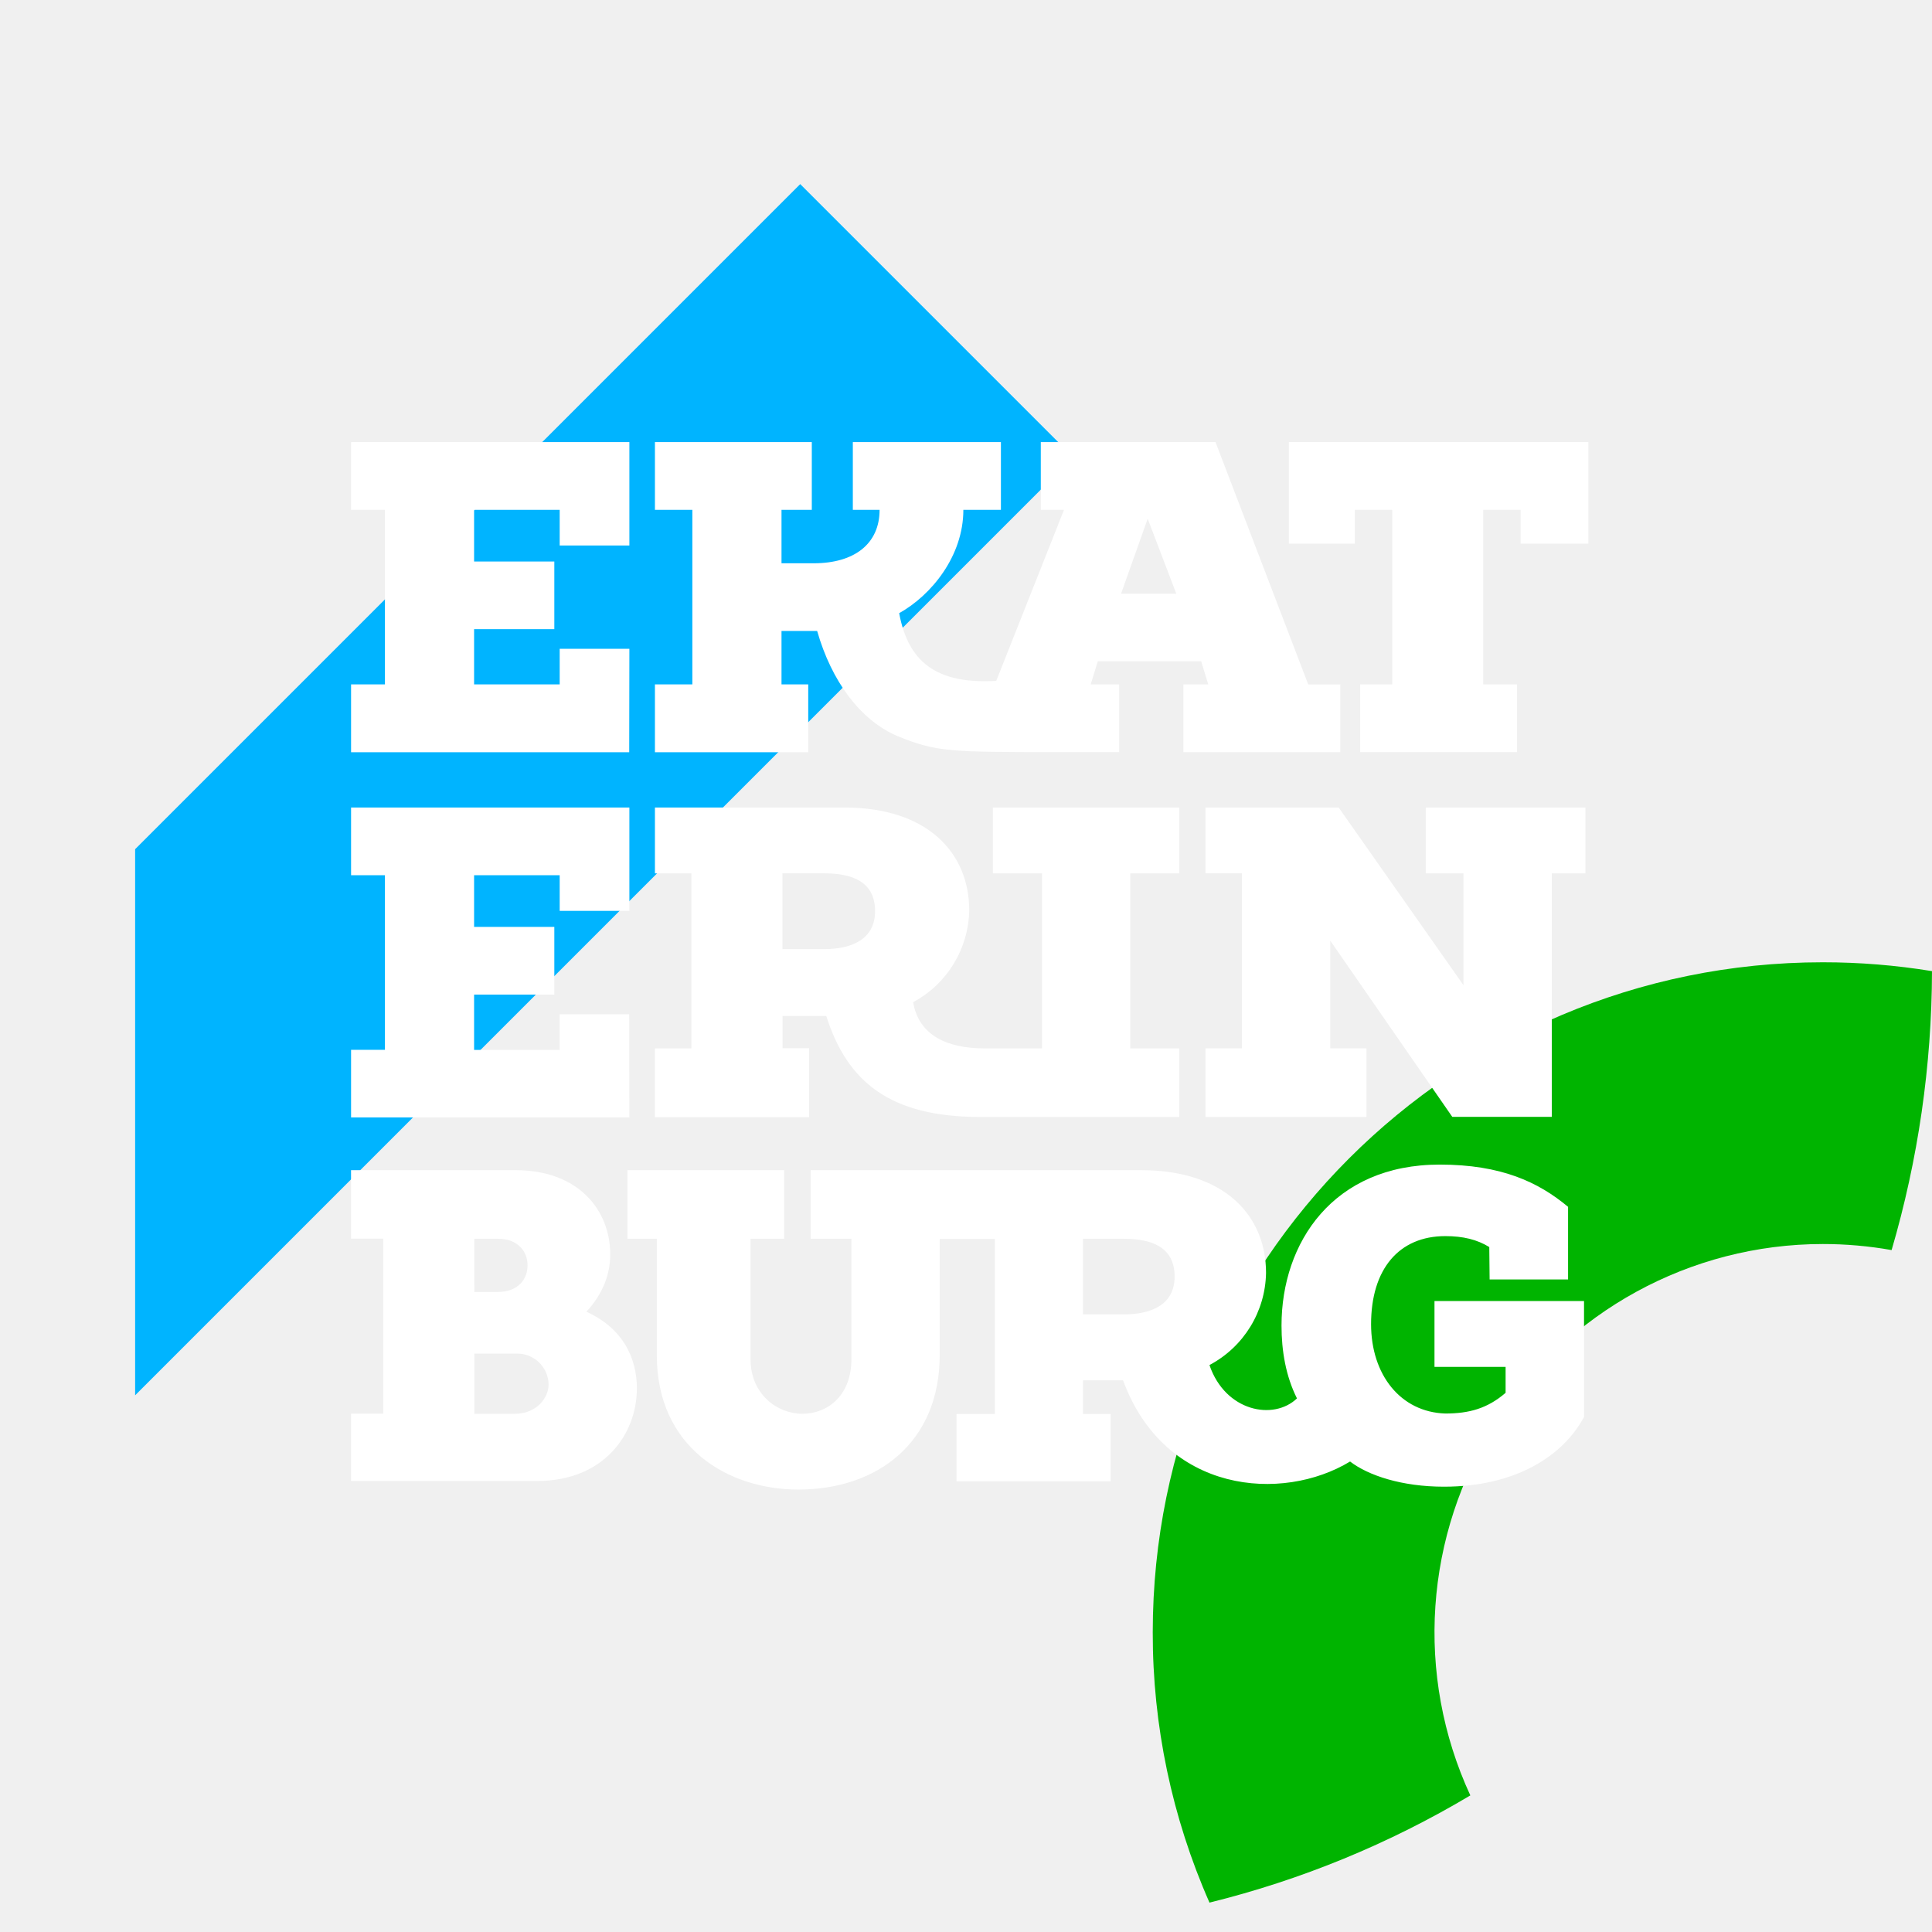
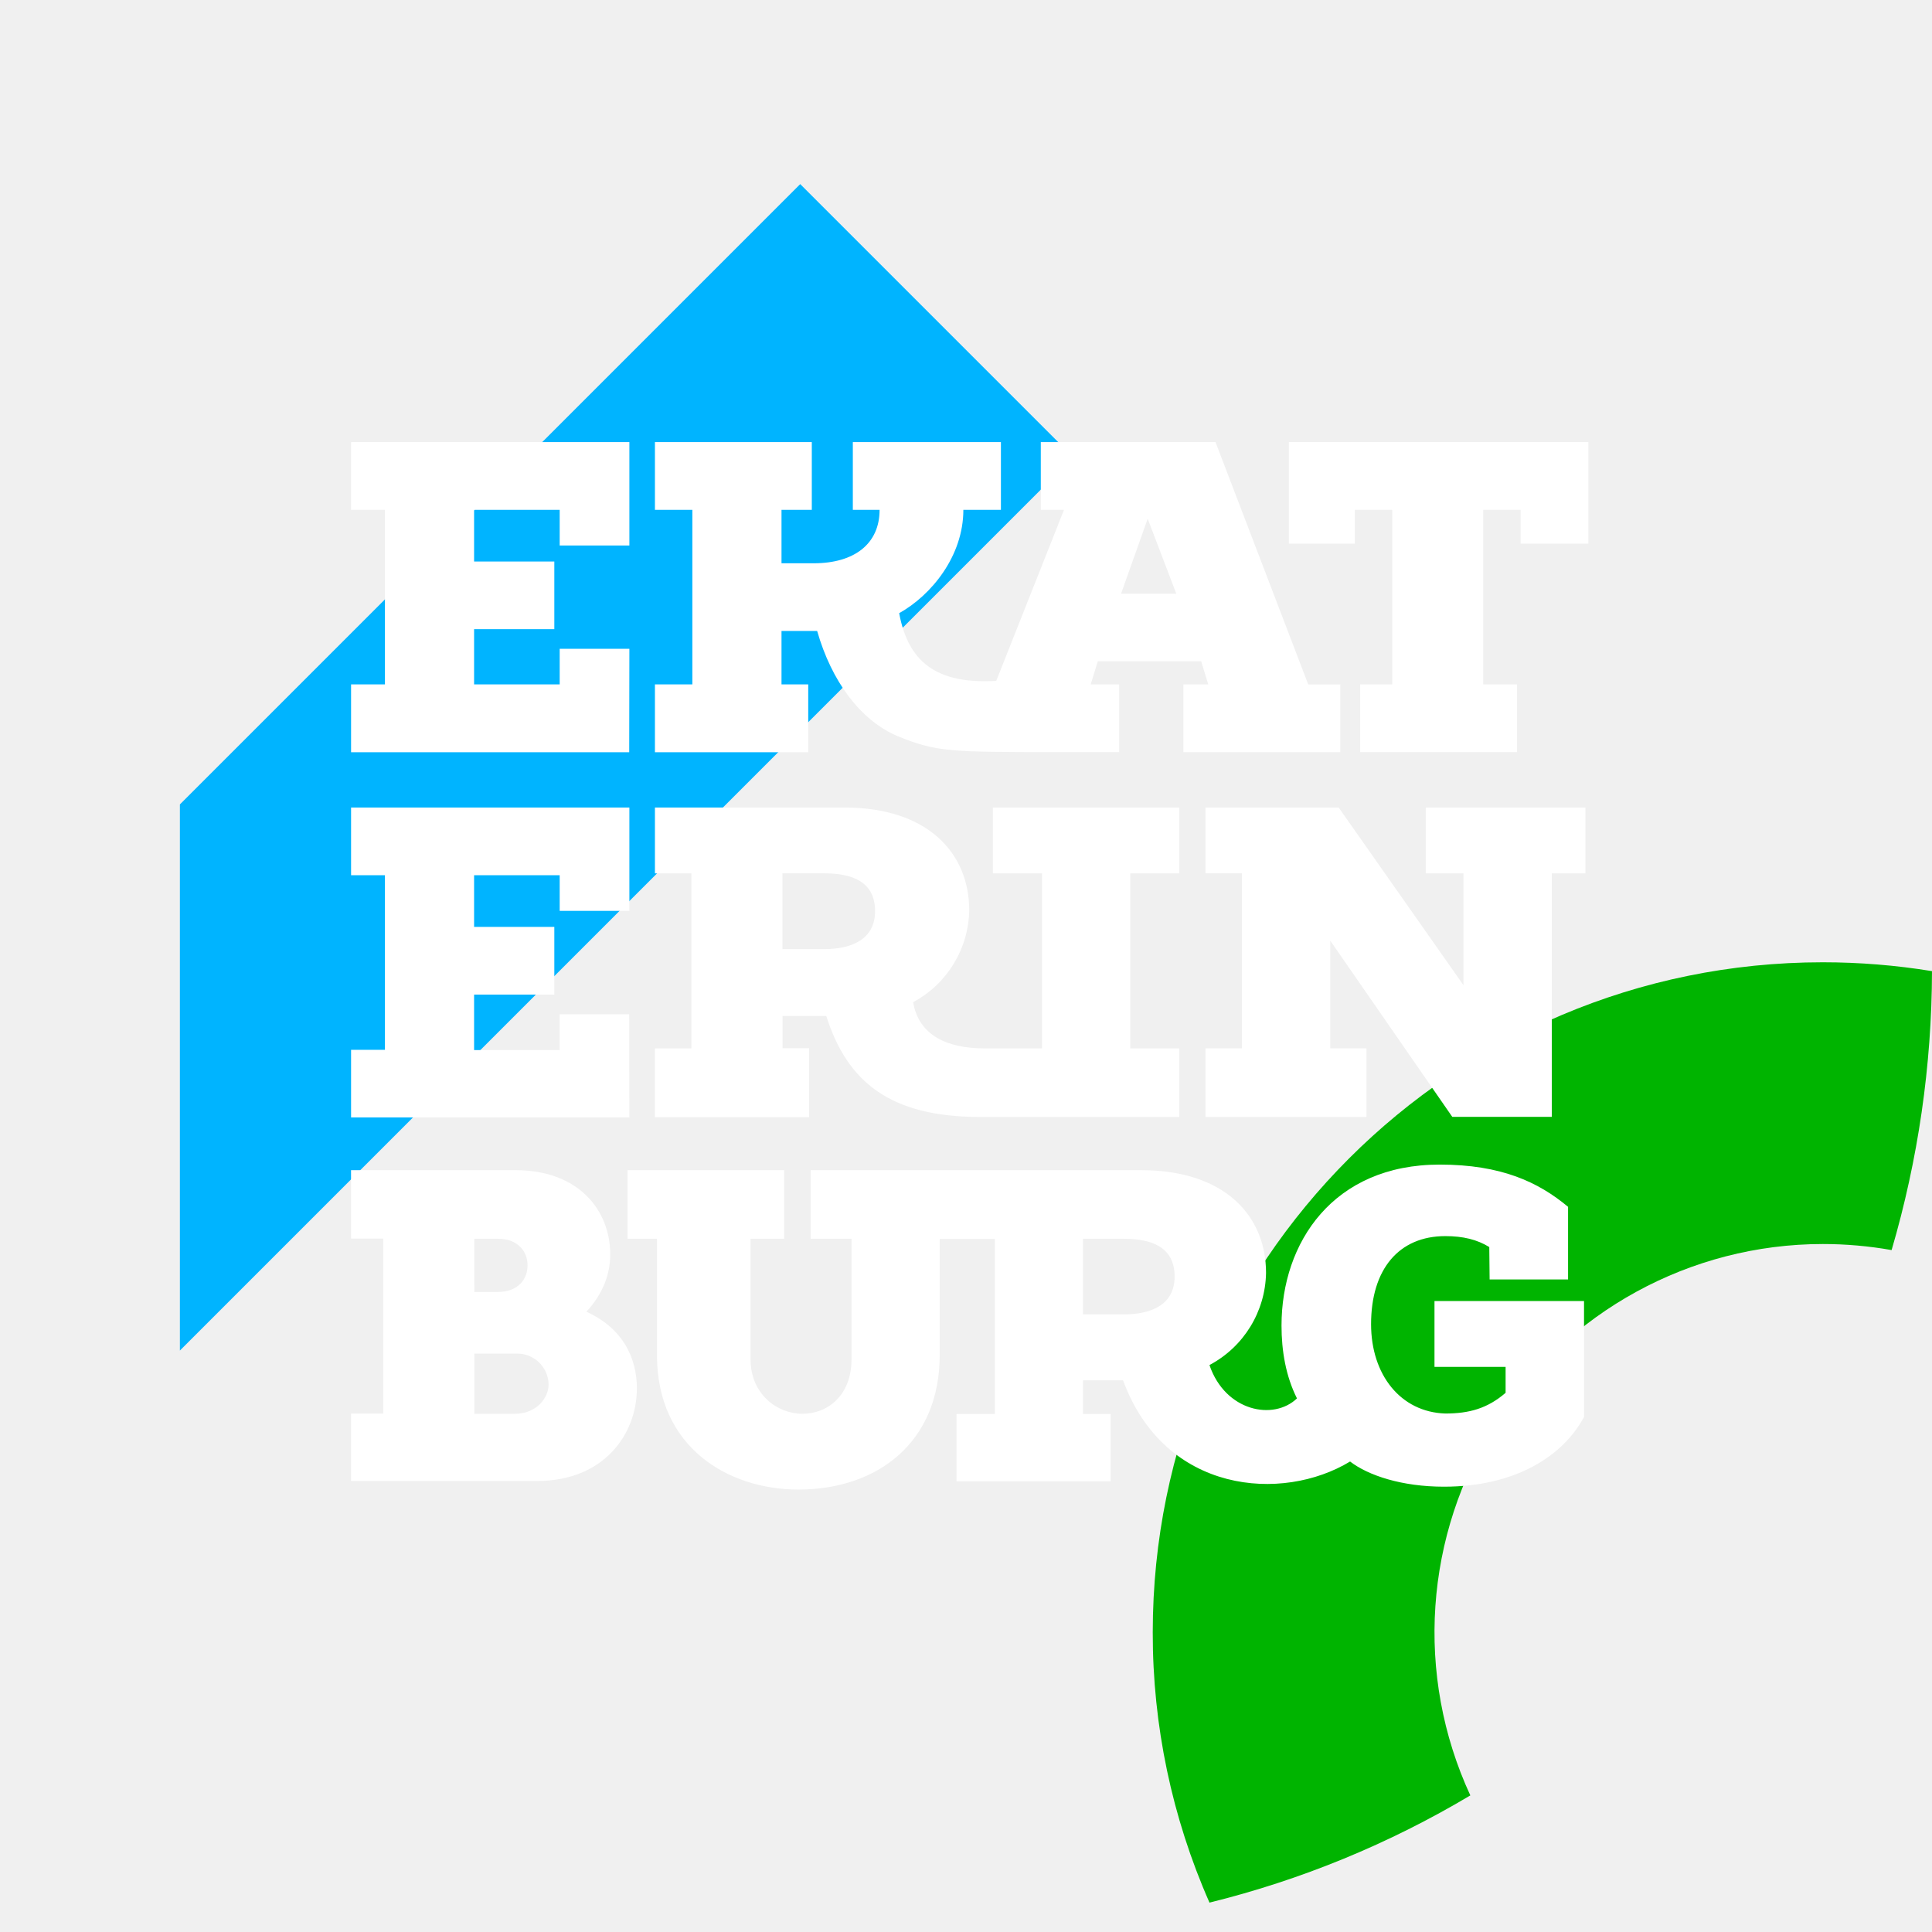
<svg xmlns="http://www.w3.org/2000/svg" viewBox="0 0 574.03 574.03">
-   <path d="M40.15 414.57l278.74-278.74-81.13-81.13L40.15 252.31z" fill="#00b4ff" />
-   <path d="M541.59 285.91C431.63 285.91 342.5 375 342.5 485a198.39 198.39 0 0016.86 80.3 284.57 284.57 0 0077.5-31.85 115.41 115.41 0 01104.73-163.83 116.57 116.57 0 0120.44 1.8 297.52 297.52 0 0012-82.88 200.37 200.37 0 00-32.44-2.63z" fill="#00b400" fill-rule="evenodd" />
-   <path d="M349 379.29c0-8.79-6.84-11.23-15.15-11.23h-12.07v22.47h12.09c8.31 0 15.13-2.94 15.13-11.24zm77.2 7.27h44.44V421c-6.25 11.65-20.4 20.72-41.63 20.72-12.49 0-22.48-3.33-27.88-7.48-20.06 12.18-55.06 9.65-67.45-24.13h-11.9v10H330v20h-45.8v-20h11.4v-52h-16.4v34.53c0 25.78-18.32 39.93-42.05 39.93-20.81 0-42-12.48-42-39.93v-34.58h-8.74v-20.38H233v20.38h-10v35.78c0 10.39 7.92 16.22 15.4 16.22s14.57-5.41 14.57-16.22v-35.78h-12.11v-20.38h98.25c24.63 0 37.05 13.43 37.05 30.52a31.58 31.58 0 01-16.81 27.38c4.72 13.84 19.07 16.56 26 9.91-3.33-6.66-4.59-14.15-4.59-21.64 0-24.68 15.35-47.83 47-47.83 18.31 0 29.34 5.21 38.14 12.55v21.58h-23.31l-.1-9.63c-3.59-2.22-7.78-3.25-13.05-3.25-13.8 0-22.07 9.81-22.07 26.17 0 15 8.75 26.13 22.07 26.54 7.08 0 12.53-1.51 17.9-6.15v-7.71h-21.13v-19.56zM163 411.32a9.33 9.33 0 00-9.58-9.15h-12.48v17.89H153c6.26 0 10-4.58 10-8.74zm-22.07-27.46H148c5.83 0 8.75-3.74 8.75-7.9s-2.92-7.9-8.75-7.9h-7.08zm48.29 28.71c0 13.72-10 27.45-29.52 27.45h-55.4v-20h9.57v-52h-9.57v-20.34h48.9c18.86 0 28.11 12.06 28.11 25 0 5.82-2.08 11.64-7.08 17.05 10.84 4.95 15 13.69 15 22.84zm234.4-153.08h11.21v33.23l-37.09-52.79h-39.58v19.55H369v52h-10.84v20.38H406v-20.38h-10.76v-32l36.26 52.36h29.56v-72.35h10v-19.55h-47.44zm-40.68-128.13v30.17h19.6v-10.05h11.12v51.87h-9.53v20.11h46.61v-20.11h-10.06v-51.87h11.12v10.05h20.13v-30.17zm-196 170h-20.65v10.59h-25.43v-16.44h23.84V275.4h-23.84v-15.35h25.43v10.59H187v-30.71h-82.69v20.12h10.06v51.87h-10.06V332H187zM232.47 282h12.41c8.31 0 15.12-3 15.12-11.28 0-8.8-6.84-11.24-15.15-11.24h-12.38zm7.91 49.92h-45.79v-20.43h10.83v-52h-10.83v-19.56h56.32c24.64 0 37.06 13.44 37.06 30.53a31.6 31.6 0 01-16.66 27.3c1.66 10 10.34 13.73 21.09 13.73h17.2v-52H295v-19.56h55.37v19.56h-14.55v52h14.57v20.38h-59.14c-26.81 0-39.52-10.4-45.75-30h-13v9.57h7.91v20.39zm92.7-155.52h16.42l-8.5-22.28zm-92.94 47.11h-45.55v-20.16h11.12v-51.87h-11.12v-20.12h46.61v20.12h-9v15.88h9.54c12.18 0 19.6-5.83 19.6-15.88h-7.95v-20.12h44v20.12h-11.16c0 13.76-9.54 25.4-19.07 30.7C269.8 196.47 278 203.35 296 202.3l20.13-50.82h-6.89v-20.12h51.91l27.55 72h9.53v20.11h-46.62v-20.12H359l-2.12-6.88h-30.7l-2.12 6.88h8.47v20.11h-18.3c-31.78 0-35.94 0-47.6-4.76-11.12-4.76-19.6-16.41-23.84-31.23H232.2v15.88h7.94zm-53.19 0h-82.64v-20.16h10.06v-51.87h-10.06v-20.12H187v30.71h-20.71v-10.59h-25.43v15.35h23.84v20.11h-23.84v16.41h25.43v-10.58H187z" fill="#fff" />
+   <path d="m53.45 401.27 265.44-265.44-81.13-81.13-184.31 184.3z" fill="#00b4ff" />
+   <path d="m541.59 285.91c-109.96 0-199.09 89.09-199.09 199.09a198.41 198.41 0 0 0 16.86 80.3 284.55 284.55 0 0 0 77.5-31.85 115.41 115.41 0 0 1 104.73-163.83 116.78 116.78 0 0 1 20.44 1.8 297.35 297.35 0 0 0 12-82.88 201.36 201.36 0 0 0 -32.44-2.63z" fill="#00b400" fill-rule="evenodd" />
+   <path d="m349 379.29c0-8.79-6.84-11.23-15.15-11.23h-12.07v22.47h12.09c8.31 0 15.13-2.94 15.13-11.24zm77.2 7.27h44.44v34.44c-6.25 11.65-20.4 20.72-41.63 20.72-12.49 0-22.48-3.33-27.88-7.48-20.06 12.18-55.06 9.65-67.45-24.13h-11.9v10h8.22v20h-45.8v-20h11.4v-52h-16.4v34.53c0 25.78-18.32 39.93-42 39.93-20.81 0-42-12.48-42-39.93v-34.58h-8.74v-20.38h46.54v20.38h-10v35.78c0 10.39 7.92 16.22 15.4 16.22s14.6-5.41 14.6-16.22v-35.78h-12.14v-20.38h98.25c24.63 0 37.05 13.43 37.05 30.52a31.59 31.59 0 0 1 -16.81 27.38c4.72 13.84 19.07 16.56 26 9.91-3.33-6.66-4.59-14.15-4.59-21.64 0-24.68 15.35-47.83 47-47.83 18.31 0 29.34 5.21 38.14 12.55v21.58h-23.31l-.1-9.63c-3.59-2.22-7.78-3.25-13.05-3.25-13.8 0-22.07 9.81-22.07 26.17 0 15 8.75 26.13 22.07 26.54 7.08 0 12.53-1.51 17.9-6.15v-7.71h-21.13v-19.56zm-263.2 24.76a9.33 9.33 0 0 0 -9.5-9.15h-12.56v17.89h12.06c6.26 0 10-4.58 10-8.74zm-22.07-27.46h7.07c5.83 0 8.75-3.74 8.75-7.9s-2.92-7.9-8.75-7.9h-7.08zm48.29 28.71c0 13.72-10 27.45-29.52 27.45h-55.4v-20.02h9.57v-52h-9.57v-20.32h48.9c18.86 0 28.11 12.06 28.11 25 0 5.82-2.08 11.64-7.08 17.05 10.84 4.95 15 13.69 15 22.84zm234.4-153.08h11.21v33.23l-37.09-52.79h-39.58v19.55h10.84v52h-10.84v20.38h47.84v-20.38h-10.76v-32l36.26 52.36h29.56v-72.35h10v-19.55h-47.44zm-40.68-128.13v30.17h19.6v-10.05h11.12v51.87h-9.53v20.11h46.61v-20.11h-10.06v-51.87h11.12v10.05h20.13v-30.17zm-196 170h-20.65v10.64h-25.43v-16.49h23.84v-20.11h-23.84v-15.35h25.43v10.59h20.71v-30.71h-82.69v20.12h10.06v51.87h-10.06v20.08h82.69zm45.53-19.36h12.41c8.31 0 15.12-3 15.12-11.28 0-8.8-6.84-11.24-15.15-11.24h-12.38zm7.91 49.92h-45.79v-20.43h10.83v-52h-10.83v-19.56h56.32c24.64 0 37.06 13.44 37.06 30.53a31.59 31.59 0 0 1 -16.66 27.3c1.66 10 10.34 13.73 21.09 13.73h17.2v-52h-14.6v-19.56h55.37v19.56h-14.55v52h14.57v20.38h-59.14c-26.81 0-39.52-10.4-45.75-30h-13v9.57h7.91v20.39zm92.7-155.52h16.42l-8.5-22.28zm-92.94 47.11h-45.55v-20.16h11.12v-51.87h-11.12v-20.12h46.61v20.12h-9v15.88h9.54c12.18 0 19.6-5.83 19.6-15.88h-7.95v-20.12h44v20.12h-11.16c0 13.76-9.54 25.4-19.07 30.7 2.64 14.29 10.84 21.17 28.84 20.12l20.13-50.82h-6.89v-20.12h51.91l27.55 72h9.53v20.11h-46.62v-20.12h7.39l-2.12-6.88h-30.7l-2.12 6.88h8.47v20.11h-18.3c-31.78 0-35.94 0-47.6-4.76-11.12-4.76-19.6-16.41-23.84-31.23h-10.59v15.88h7.94zm-53.19 0h-82.64v-20.16h10.06v-51.87h-10.06v-20.12h82.69v30.71h-20.71v-10.59h-25.43v15.35h23.84v20.11h-23.84v16.41h25.43v-10.58h20.71z" fill="#fff" />
</svg>
